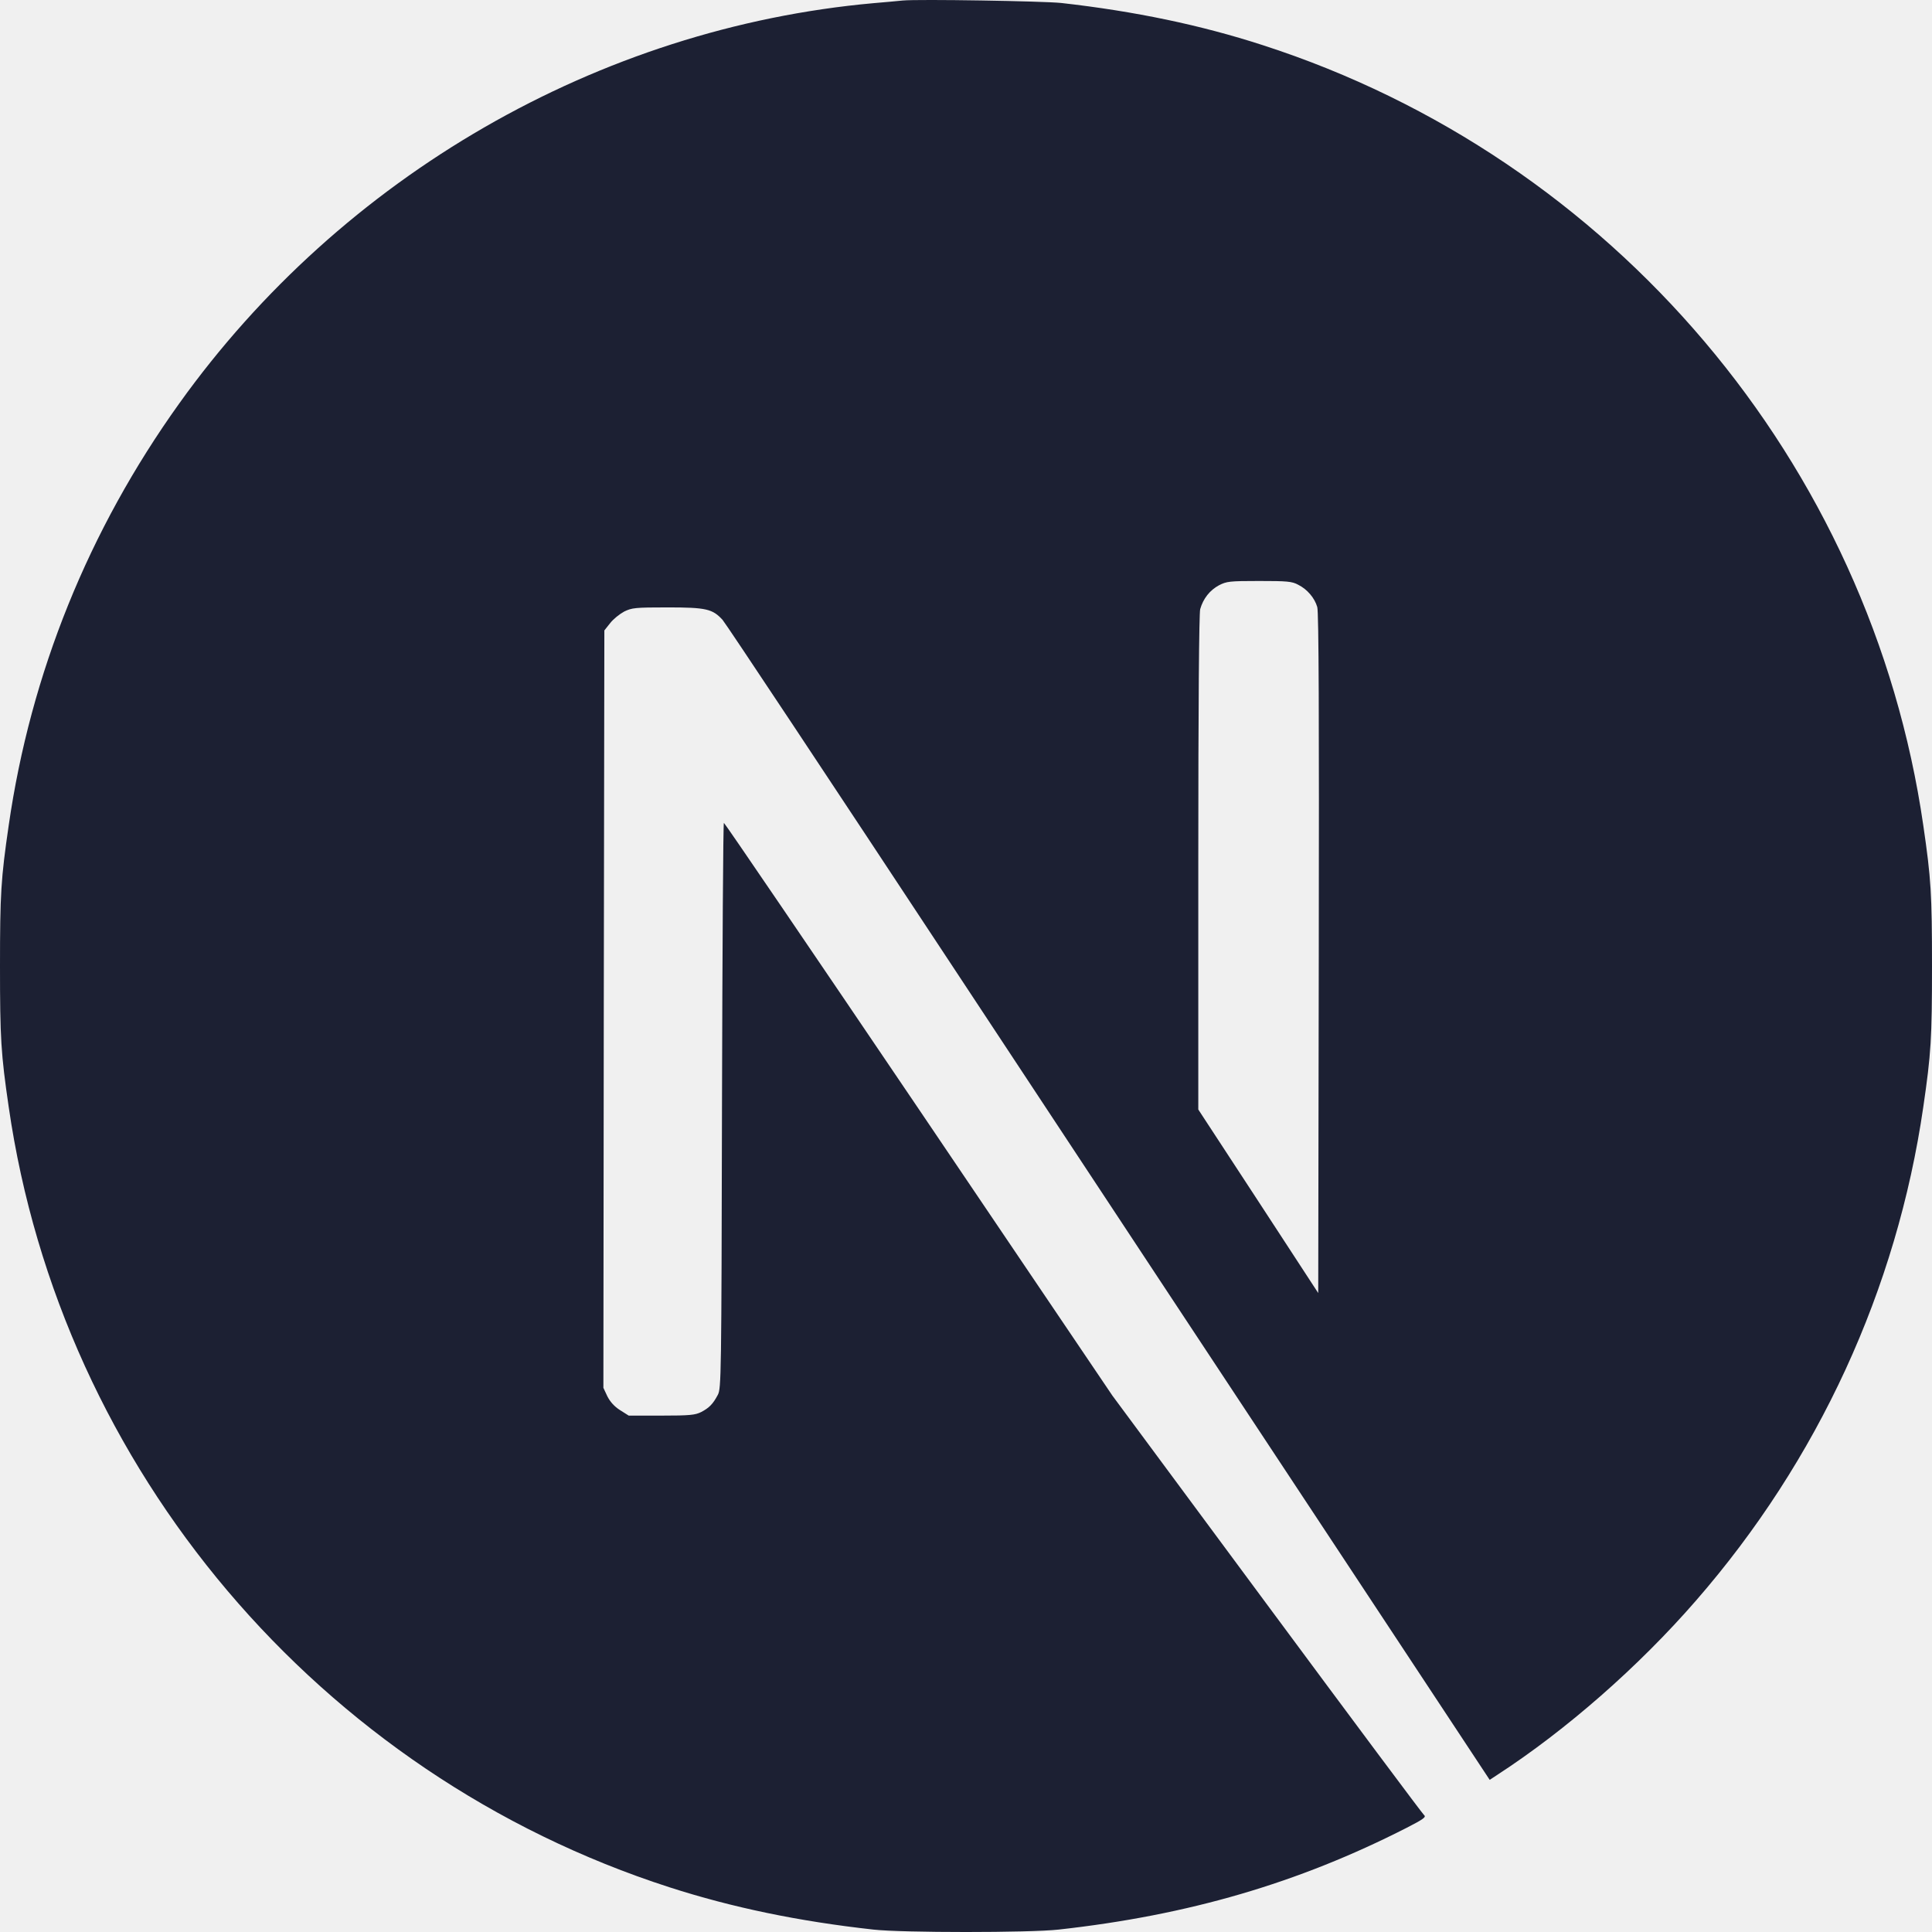
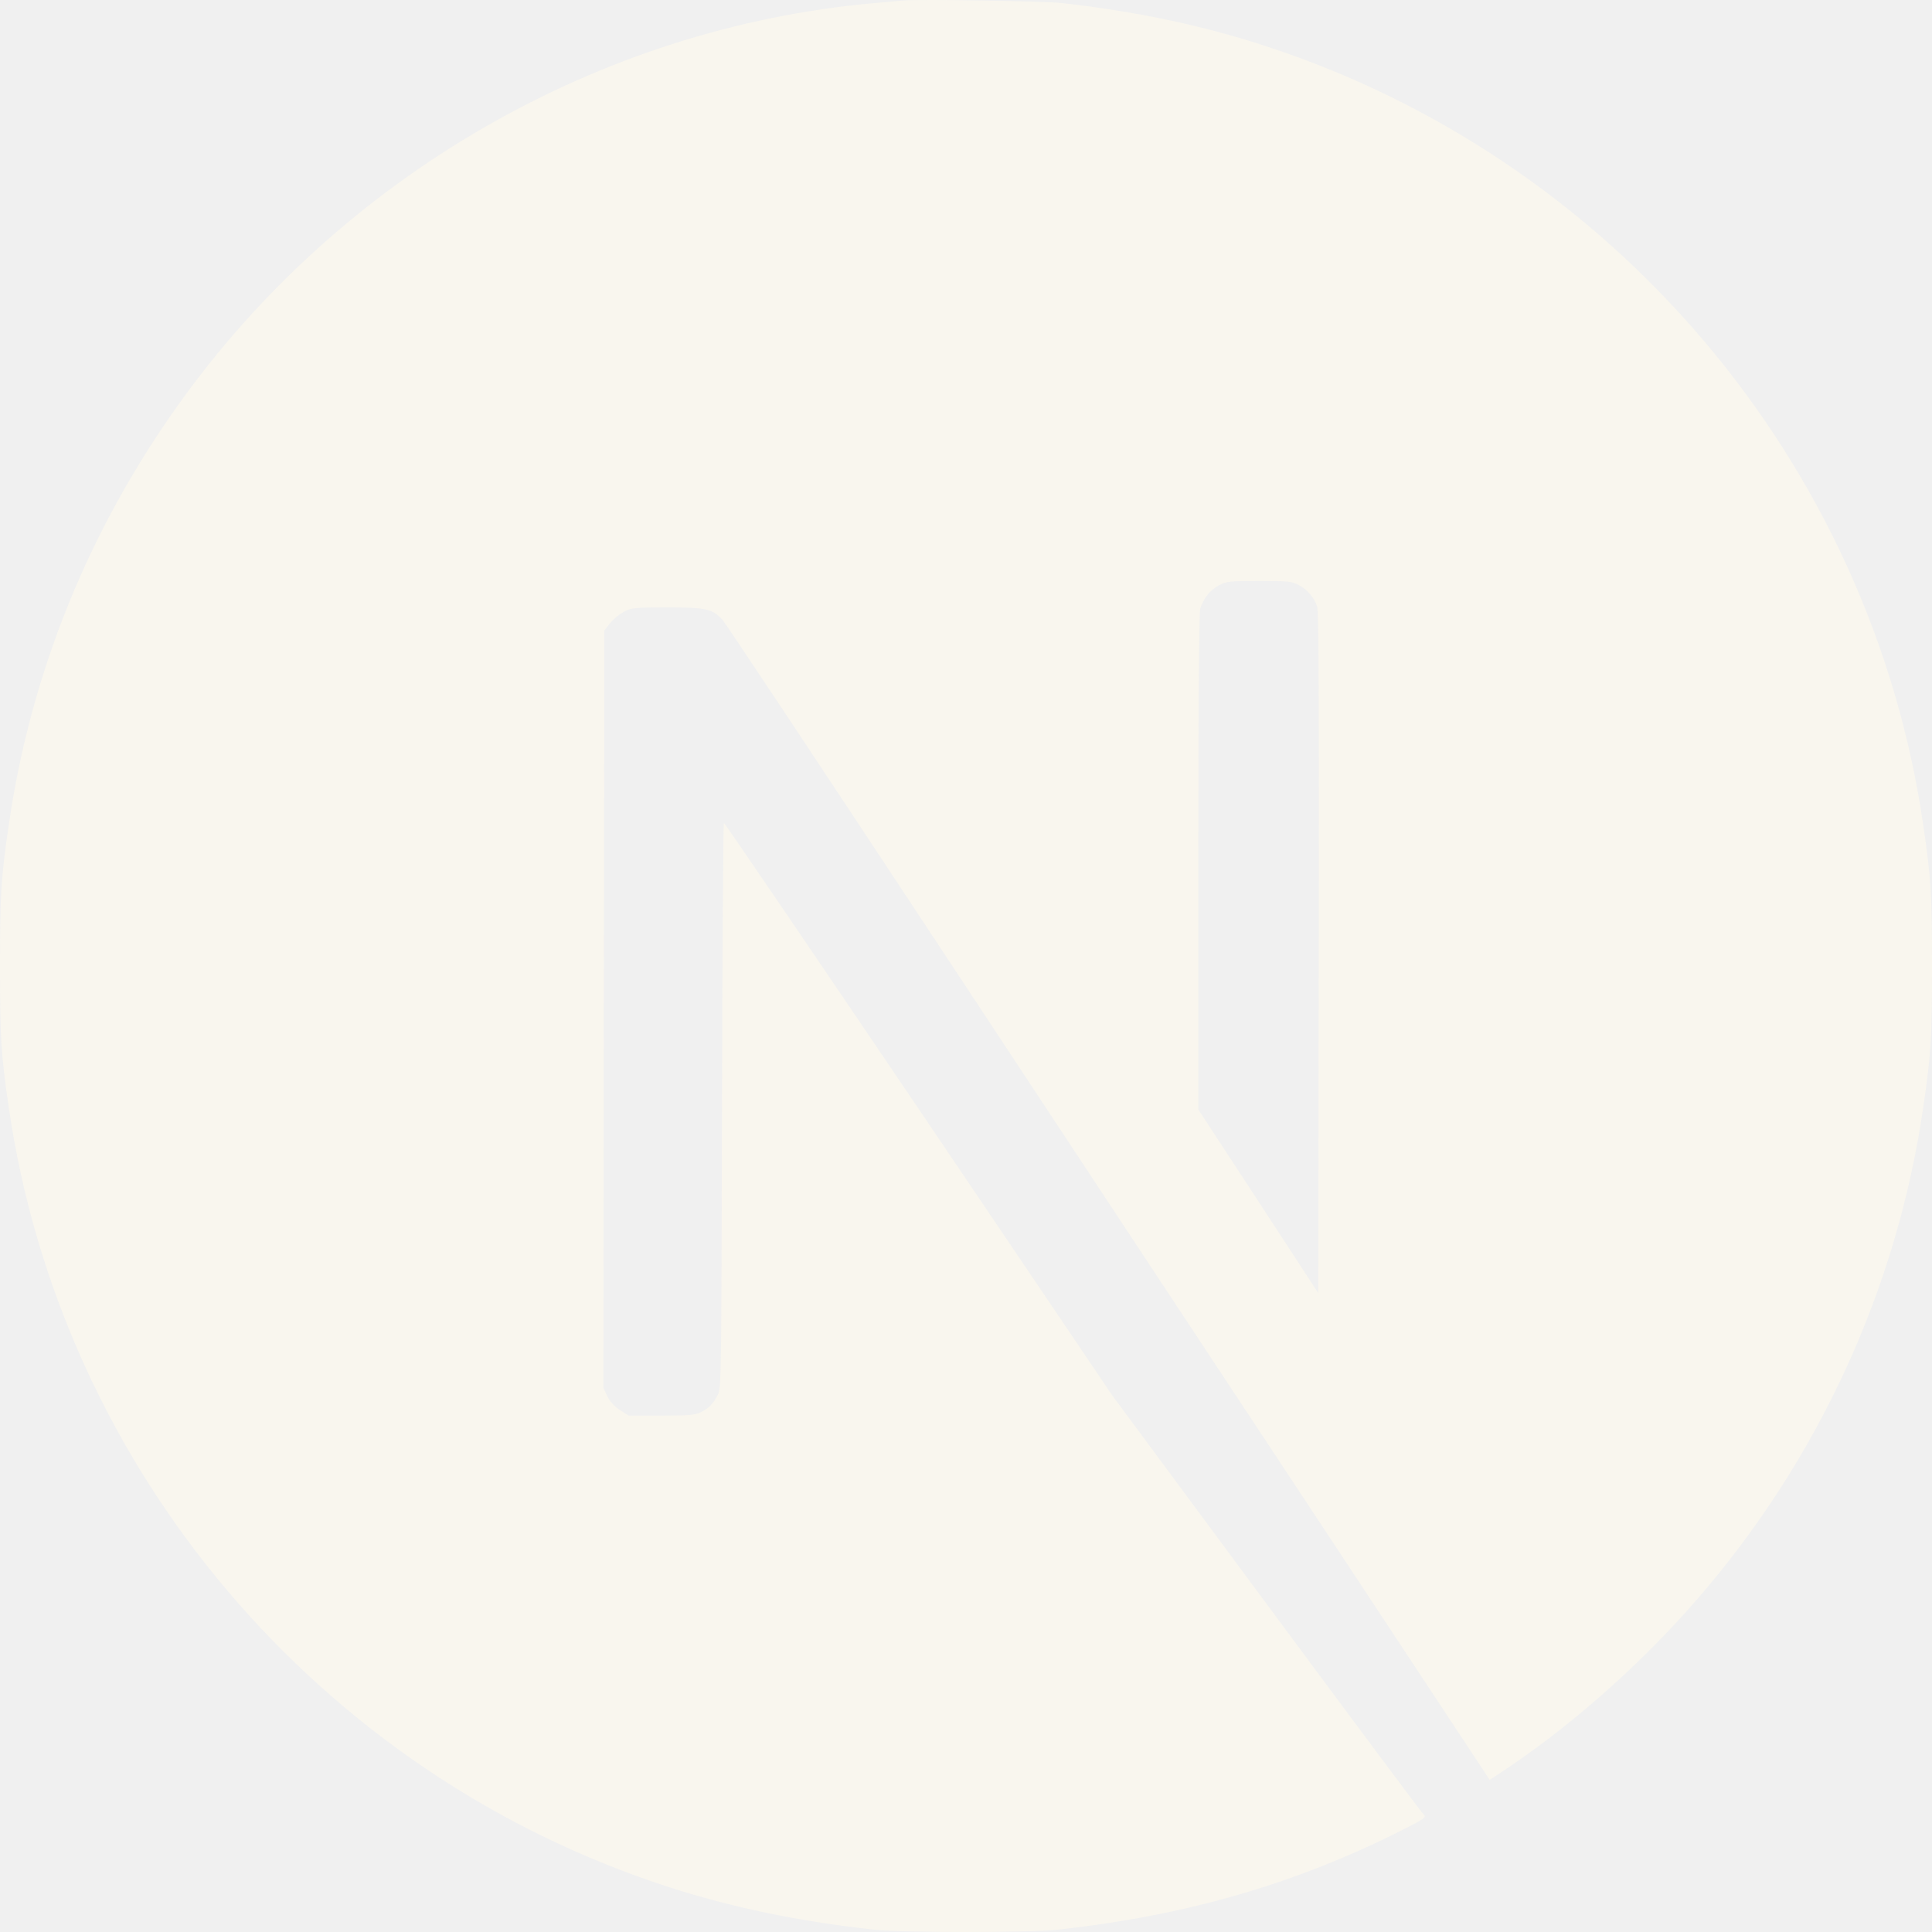
- <svg xmlns="http://www.w3.org/2000/svg" fill="#1C2033" width="52" height="52" viewBox="0 0 64 64">
+ <svg xmlns="http://www.w3.org/2000/svg" fill="#F9F6EE" width="52" height="52" viewBox="0 0 64 64">
  <g clip-path="url(#clip0_412_15)">
    <path d="M29.904 0.017C29.767 0.03 29.329 0.074 28.934 0.105C19.844 0.924 11.33 5.828 5.937 13.366C2.934 17.557 1.013 22.311 0.288 27.346C0.031 29.104 0 29.623 0 32.006C0 34.389 0.031 34.909 0.288 36.666C2.027 48.683 10.579 58.779 22.178 62.519C24.255 63.188 26.445 63.645 28.934 63.92C29.904 64.027 34.096 64.027 35.066 63.92C39.363 63.445 43.005 62.382 46.596 60.549C47.146 60.267 47.252 60.192 47.177 60.13C47.127 60.092 44.781 56.946 41.966 53.143L36.849 46.231L30.436 36.741C26.907 31.525 24.005 27.259 23.98 27.259C23.955 27.252 23.93 31.468 23.917 36.616C23.898 45.63 23.892 45.993 23.779 46.206C23.617 46.512 23.492 46.637 23.229 46.775C23.029 46.875 22.854 46.894 21.909 46.894H20.827L20.539 46.712C20.351 46.593 20.213 46.437 20.12 46.256L19.988 45.974L20.001 33.432L20.02 20.884L20.213 20.641C20.314 20.509 20.526 20.34 20.676 20.259C20.933 20.134 21.033 20.121 22.115 20.121C23.392 20.121 23.604 20.171 23.936 20.534C24.03 20.634 27.502 25.864 31.656 32.163C35.81 38.462 41.49 47.062 44.281 51.285L49.348 58.96L49.605 58.791C51.876 57.315 54.278 55.213 56.18 53.024C60.228 48.376 62.836 42.709 63.712 36.666C63.969 34.909 64 34.389 64 32.006C64 29.623 63.969 29.104 63.712 27.346C61.973 15.33 53.421 5.234 41.822 1.493C39.776 0.83 37.599 0.374 35.159 0.099C34.559 0.036 30.424 -0.033 29.904 0.017ZM43.005 19.371C43.305 19.521 43.549 19.809 43.636 20.109C43.686 20.271 43.699 23.749 43.686 31.587L43.668 42.834L41.684 39.794L39.695 36.754V28.578C39.695 23.293 39.72 20.322 39.758 20.178C39.858 19.827 40.077 19.552 40.377 19.39C40.633 19.258 40.727 19.246 41.709 19.246C42.635 19.246 42.798 19.258 43.005 19.371Z" />
  </g>
  <defs>
    <clipPath id="clip0_412_15">
      <rect width="64" height="64" fill="white" />
    </clipPath>
  </defs>
</svg>
